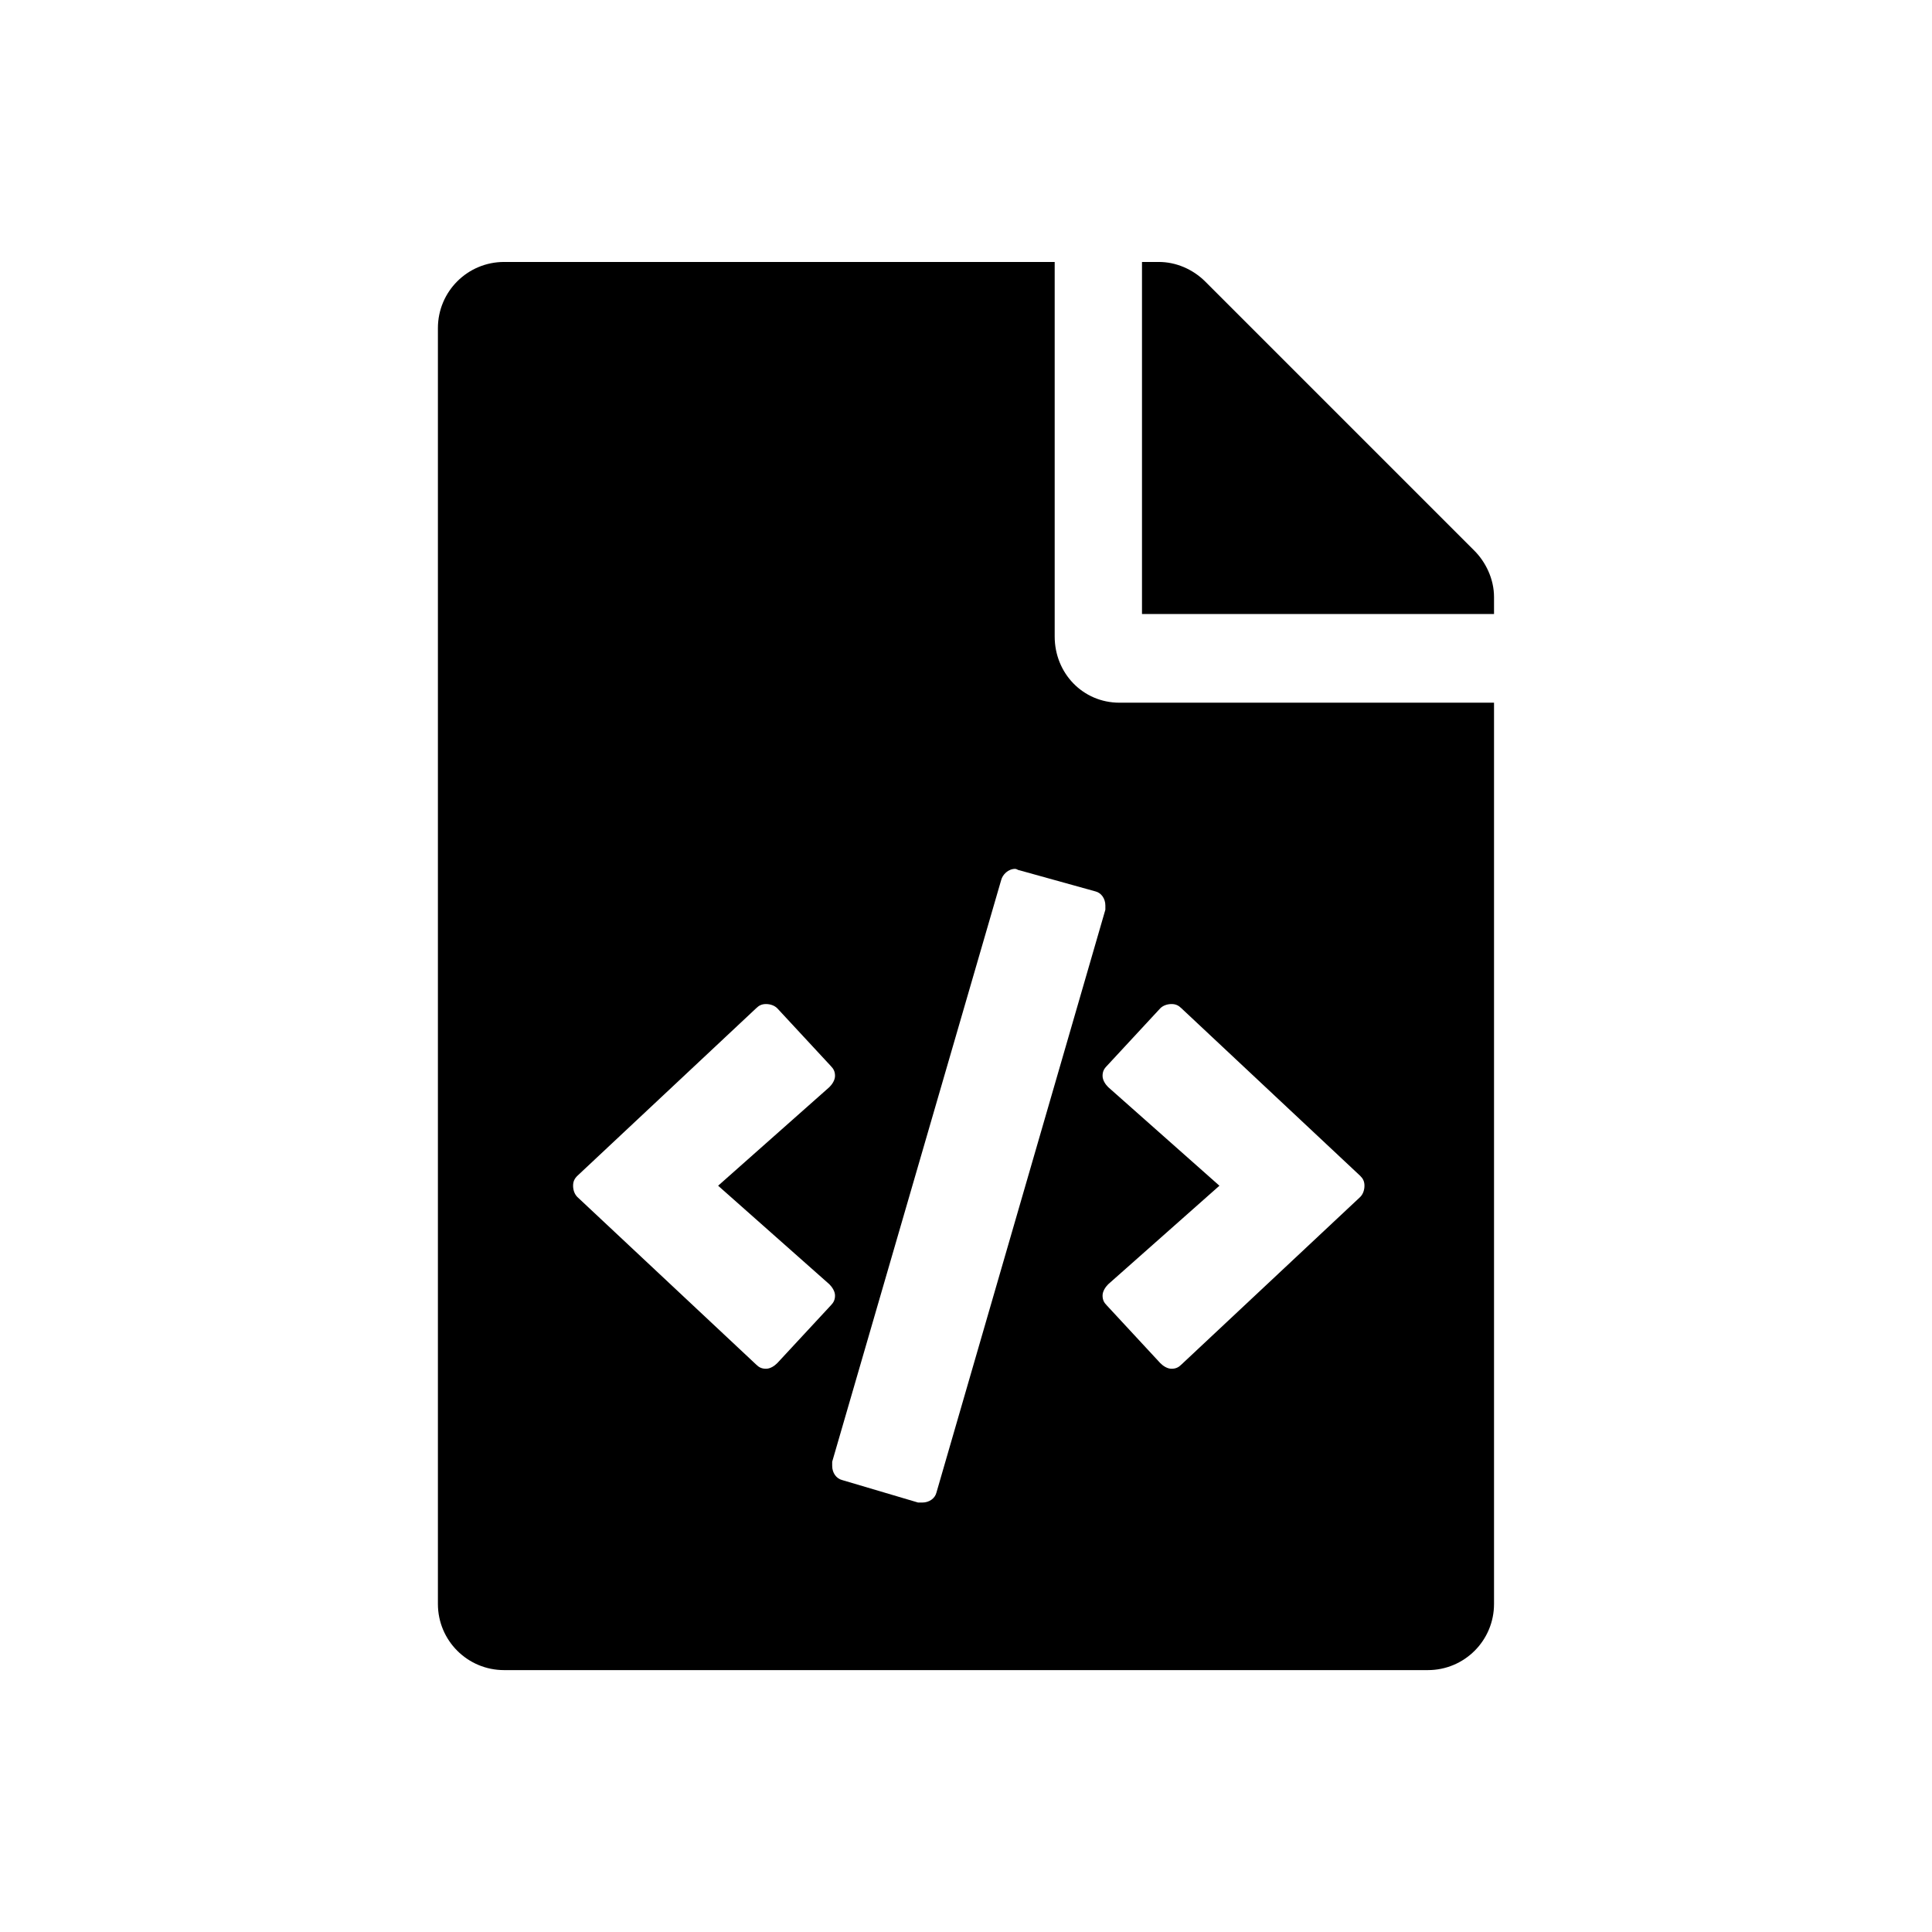
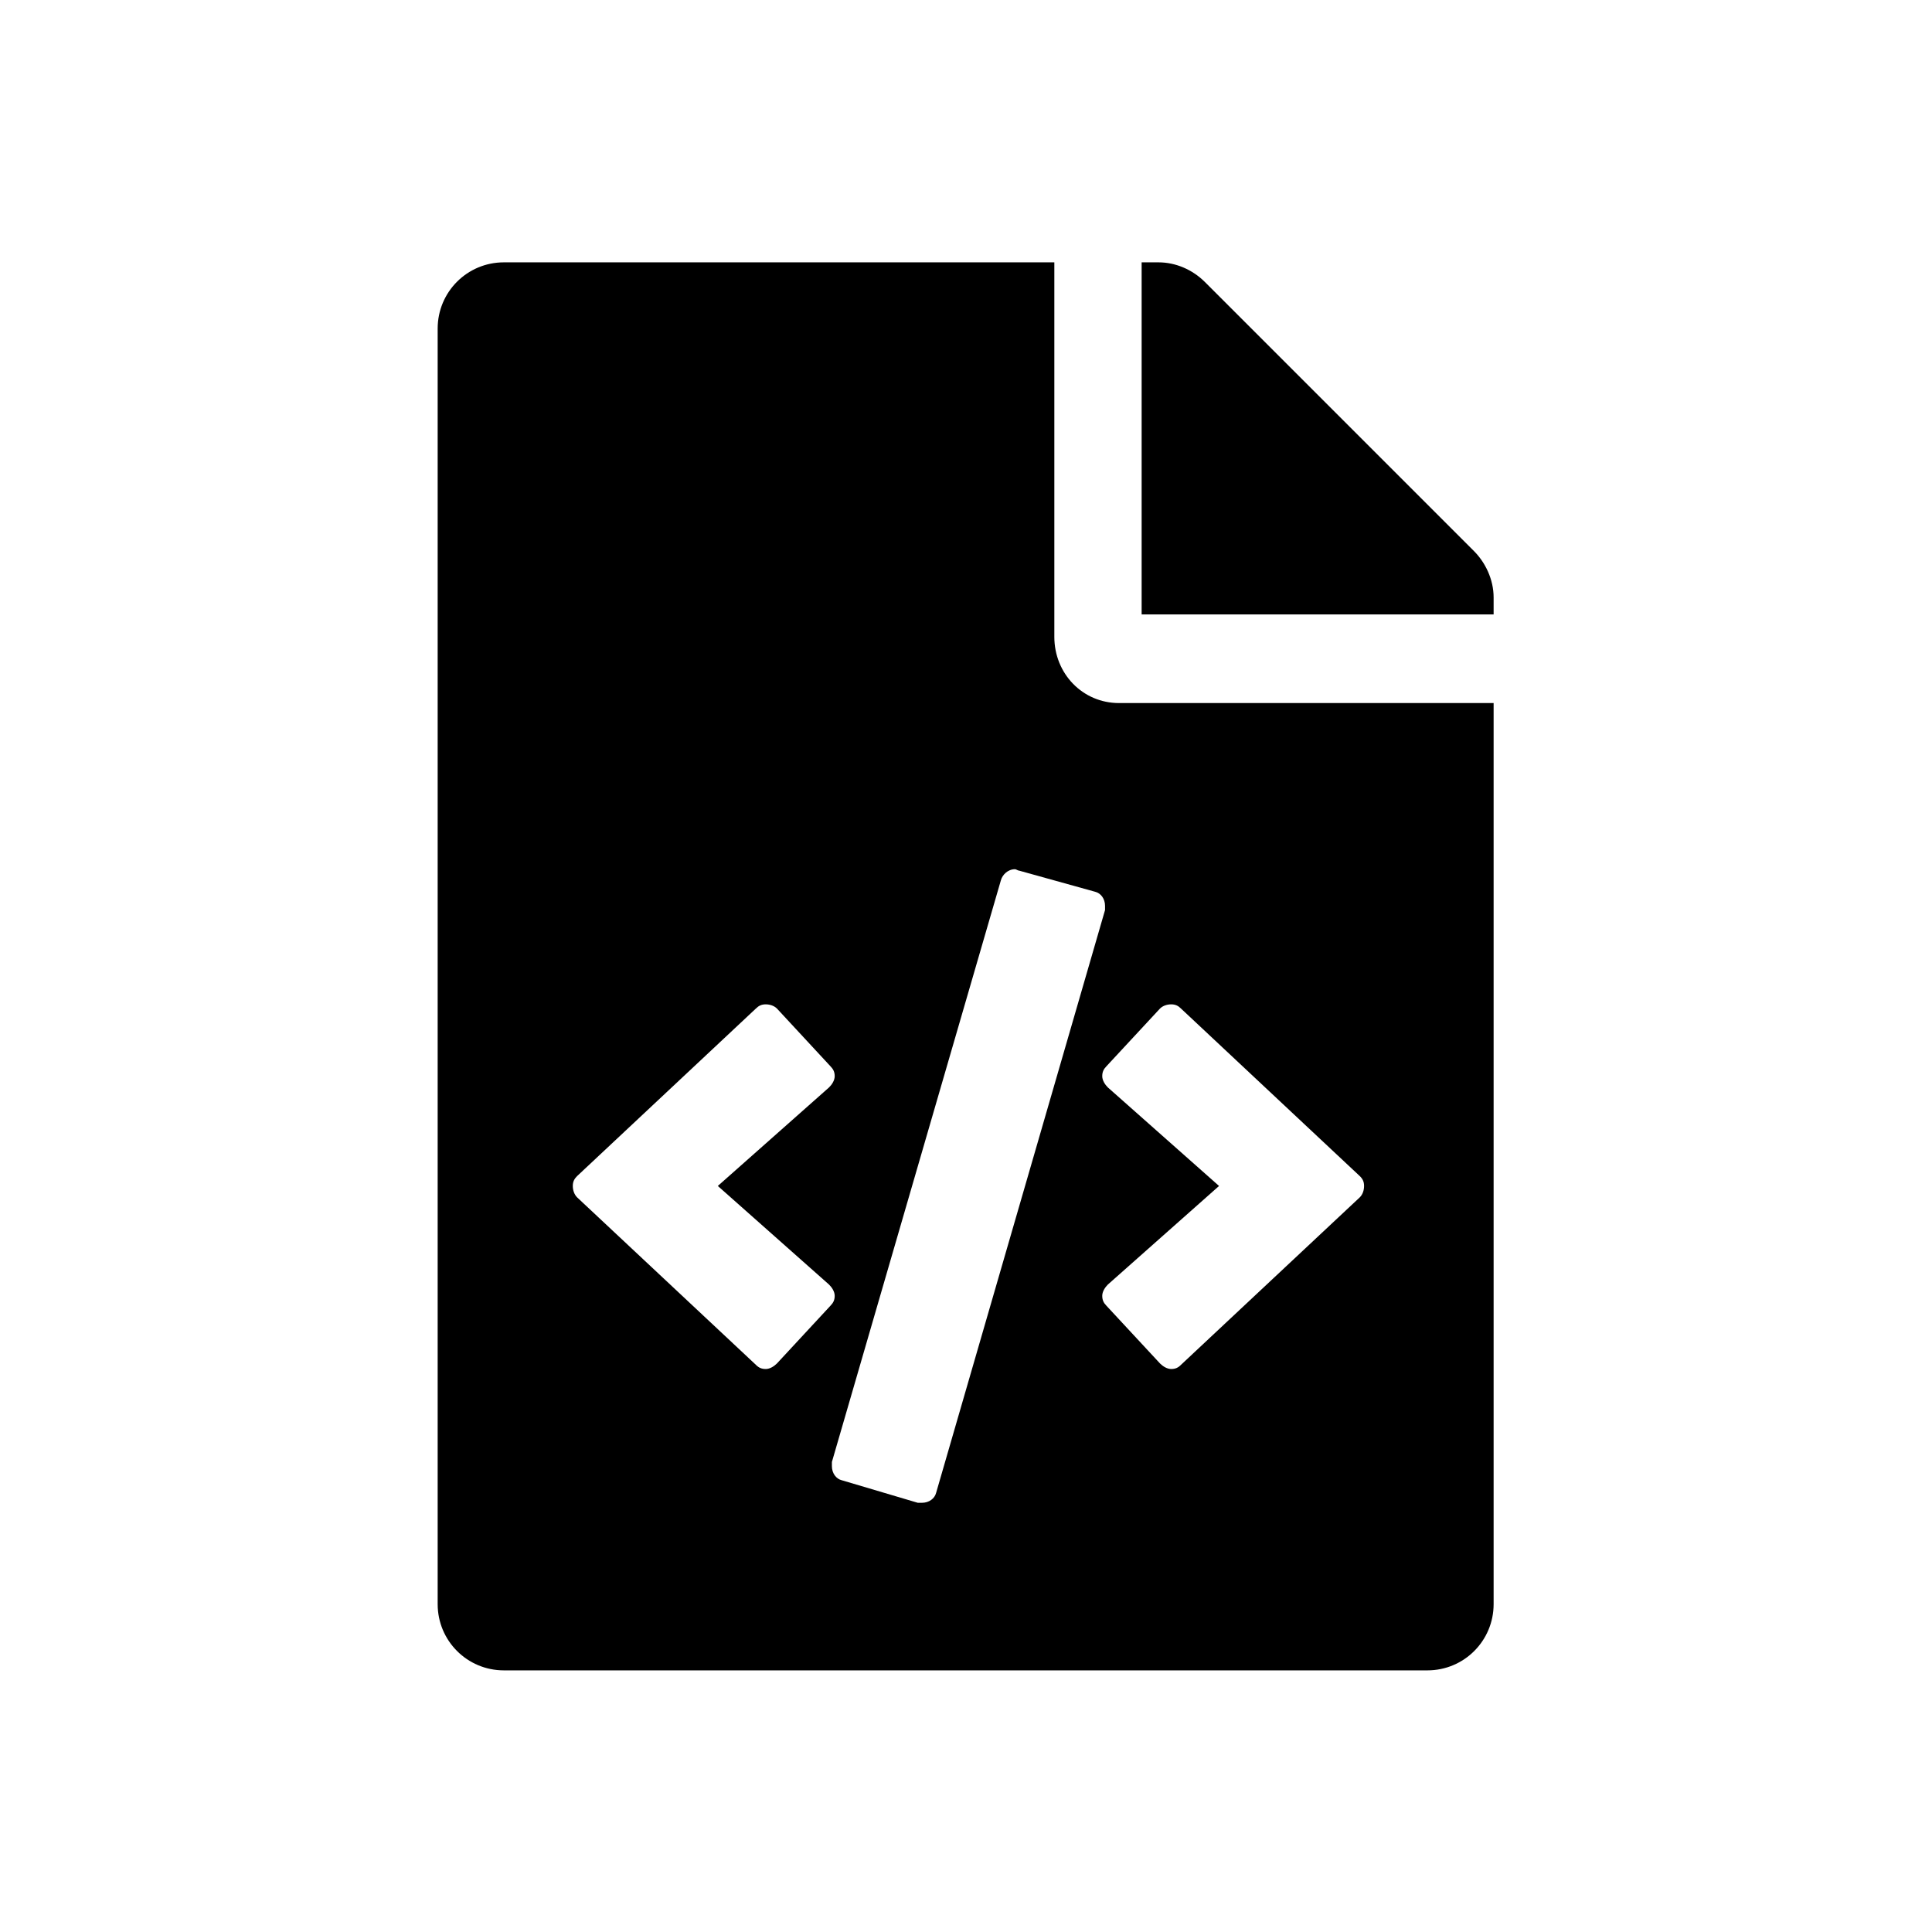
- <svg xmlns="http://www.w3.org/2000/svg" version="1.1" width="85.04pt" height="85.04pt" viewBox="0 -56.693 56.693 56.693">
-   <g id="page1">
-     <g transform="matrix(1 0 0 -1 0 0)">
-       <path d="M43.841 39.172C43.841 39.709 43.593 40.205 43.263 40.535L35.37 48.428C34.998 48.799 34.502 49.006 34.007 49.006H33.511V38.676H43.841V39.172ZM32.849 36.073C31.775 36.073 30.949 36.94 30.949 38.015V49.006H14.792C13.718 49.006 12.85 48.138 12.85 47.064V9.627C12.85 8.553 13.718 7.685 14.792 7.685H41.899C42.973 7.685 43.841 8.553 43.841 9.627V36.073H32.849ZM22.808 16.693C22.726 16.61 22.602 16.528 22.478 16.528S22.271 16.569 22.188 16.652L16.941 21.569C16.858 21.652 16.817 21.775 16.817 21.899S16.858 22.106 16.941 22.188L22.188 27.106C22.271 27.188 22.354 27.23 22.478 27.23S22.726 27.188 22.808 27.106L24.379 25.412C24.461 25.329 24.503 25.246 24.503 25.123C24.503 24.998 24.42 24.874 24.337 24.792L21.073 21.899L24.337 19.007C24.42 18.924 24.503 18.8 24.503 18.676S24.461 18.47 24.379 18.387L22.808 16.693ZM26.941 12.602L24.709 13.263C24.544 13.305 24.42 13.47 24.42 13.677V13.8L29.378 30.866C29.42 31.031 29.585 31.197 29.792 31.197C29.833 31.197 29.874 31.155 29.916 31.155L32.147 30.535C32.312 30.494 32.436 30.329 32.436 30.122V29.998L27.478 12.891C27.436 12.726 27.271 12.602 27.064 12.602H26.941ZM39.915 21.569L34.668 16.652C34.585 16.569 34.502 16.528 34.378 16.528C34.254 16.528 34.13 16.61 34.048 16.693L32.478 18.387C32.395 18.47 32.354 18.552 32.354 18.676S32.436 18.924 32.519 19.007L35.783 21.899L32.519 24.792C32.436 24.874 32.354 24.998 32.354 25.123C32.354 25.246 32.395 25.329 32.478 25.412L34.048 27.106C34.13 27.188 34.254 27.23 34.378 27.23C34.502 27.23 34.585 27.188 34.668 27.106L39.915 22.188C39.998 22.106 40.039 22.023 40.039 21.899S39.998 21.652 39.915 21.569Z" />
+ <svg xmlns="http://www.w3.org/2000/svg" xmlns:xlink="http://www.w3.org/1999/xlink" version="1.1" width="85.04pt" height="85.04pt" viewBox="0 0 56.693 56.693">
+   <defs>
+     <path id="g0-31" d="M15.495-13.16C15.495-13.429 15.371-13.677 15.206-13.842L11.26-17.788C11.074-17.974 10.826-18.078 10.578-18.078H10.33V-12.912H15.495V-13.16ZM9.999-11.611C9.462-11.611 9.049-12.045 9.049-12.582V-18.078H.971C.434-18.078 0-17.644 0-17.106V1.611C0 2.149 .434 2.583 .971 2.583H14.524C15.061 2.583 15.495 2.149 15.495 1.611V-11.611H9.999ZM4.979-1.921C4.938-1.88 4.876-1.839 4.814-1.839S4.71-1.859 4.669-1.901L2.045-4.359C2.004-4.401 1.983-4.463 1.983-4.525S2.004-4.628 2.045-4.669L4.669-7.128C4.71-7.169 4.752-7.19 4.814-7.19S4.938-7.169 4.979-7.128L5.764-6.281C5.805-6.239 5.826-6.198 5.826-6.136S5.785-6.012 5.743-5.971L4.111-4.525L5.743-3.078C5.785-3.037 5.826-2.975 5.826-2.913S5.805-2.81 5.764-2.768L4.979-1.921ZM7.045 .124L5.929-.207C5.847-.227 5.785-.31 5.785-.413V-.475L8.264-9.008C8.285-9.09 8.367-9.173 8.471-9.173C8.491-9.173 8.512-9.152 8.533-9.152L9.648-8.842C9.731-8.822 9.793-8.739 9.793-8.636V-8.574L7.314-.021C7.293 .062 7.21 .124 7.107 .124H7.045ZM13.532-4.359L10.908-1.901C10.867-1.859 10.826-1.839 10.764-1.839S10.64-1.88 10.599-1.921L9.813-2.768C9.772-2.81 9.752-2.851 9.752-2.913S9.793-3.037 9.834-3.078L11.466-4.525L9.834-5.971C9.793-6.012 9.752-6.074 9.752-6.136S9.772-6.239 9.813-6.281L10.599-7.128C10.64-7.169 10.702-7.19 10.764-7.19S10.867-7.169 10.908-7.128L13.532-4.669C13.574-4.628 13.594-4.587 13.594-4.525S13.574-4.401 13.532-4.359Z" />
+   </defs>
+   <g id="page21">
+     <g transform="matrix(1.999758 0 0 1.999758 -12.85 69.543)">
+       <use x="12.848" y="-12.848" xlink:href="#g0-31" />
    </g>
  </g>
</svg>
